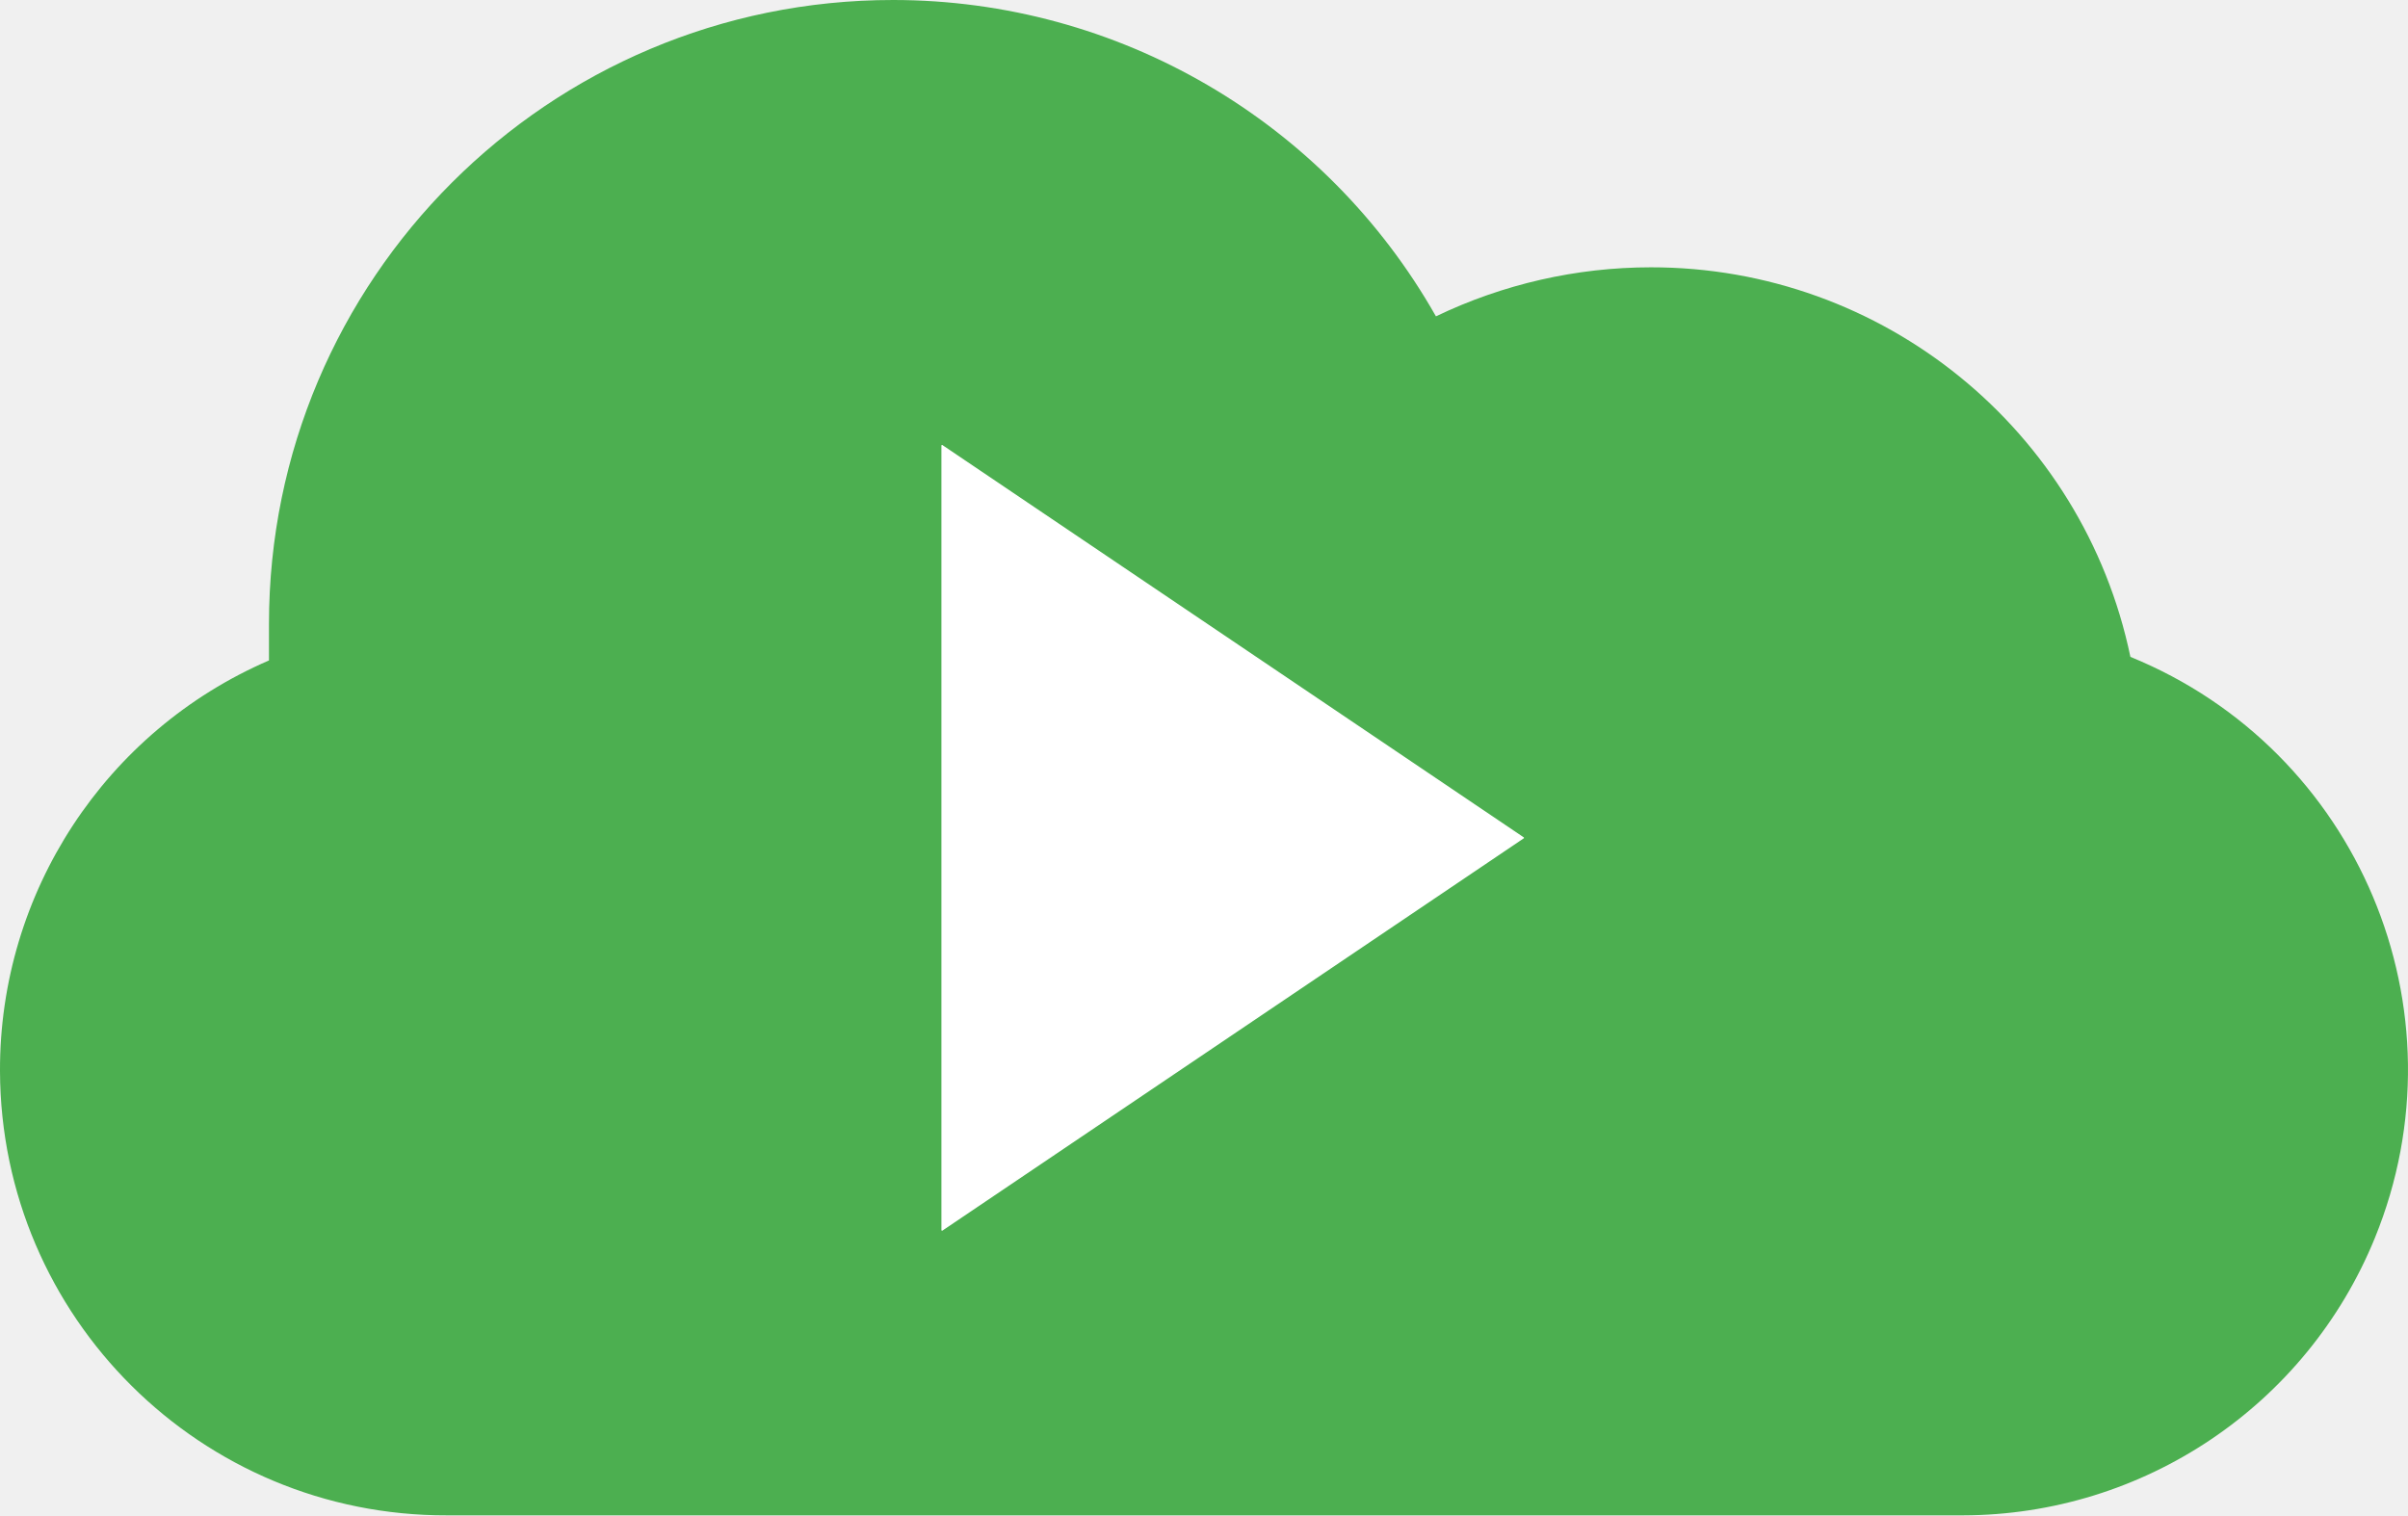
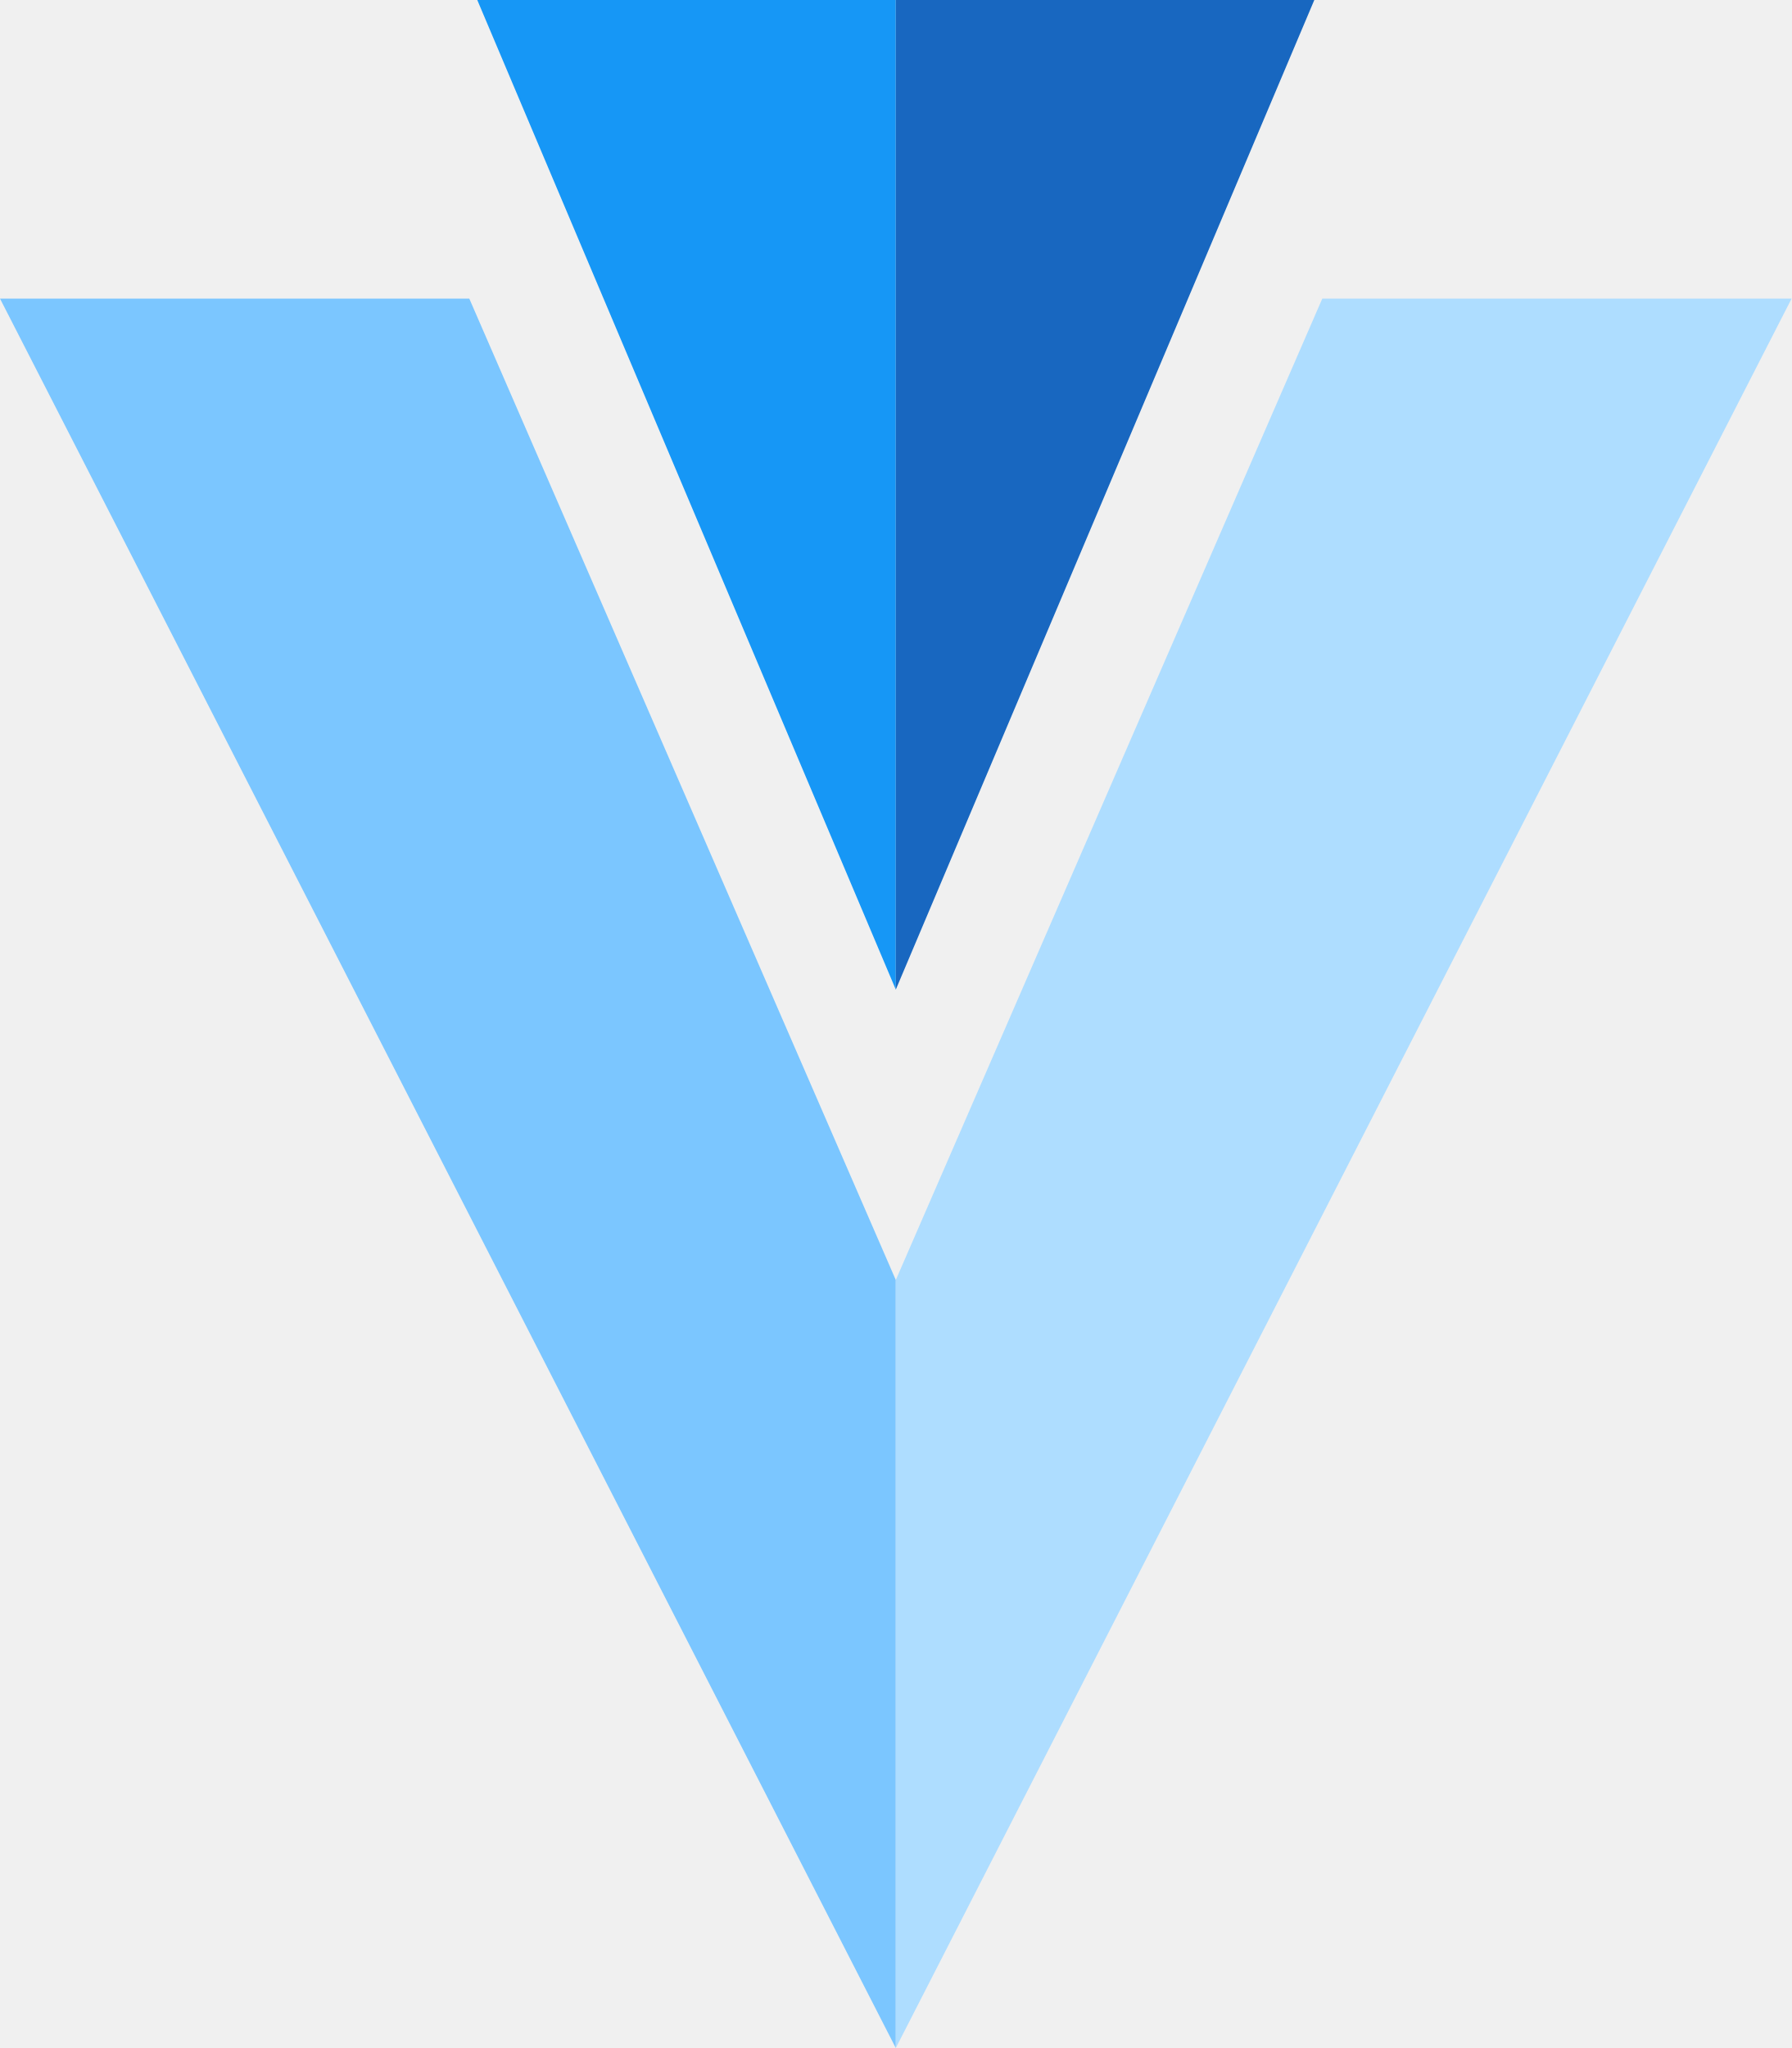
- <svg xmlns="http://www.w3.org/2000/svg" viewBox="0 0 1900 1195.72">
+ <svg xmlns="http://www.w3.org/2000/svg" id="Layer_1" data-name="Layer 1" viewBox="0 0 87.5 100">
  <defs>
-     <style>.a{fill:#4caf50;}.b{fill:#fff;stroke:#fff;stroke-linejoin:round;}</style>
+     <style>.cls-1{fill:#1697f6;}.cls-2{fill:#7bc6ff;}.cls-3{fill:#1867c0;}.cls-4{fill:#aeddff;}</style>
  </defs>
-   <path class="a" d="M1690.86,880.12c179.87,73.34,266.24,278.6,192.91,458.47a351.73,351.73,0,0,1-325.15,218.93H362.8c-194.24.66-352.25-156.26-352.91-350.5A351.69,351.69,0,0,1,222.12,882.94h0V854.1c0-271.94,220.55-492.35,492.49-492.3A492.4,492.4,0,0,1,1142.9,611.42a391.84,391.84,0,0,1,169.52-38.69A386.17,386.17,0,0,1,1690.86,880.12Z" transform="translate(-9.89 -361.8)" />
-   <polygon class="b" points="743.32 351.61 743.32 970.62 1201.95 661.12 743.32 351.61" />
+   <polyline class="cls-1" points="43.75 0 23.31 0 43.75 48.32" />
+   <polygon class="cls-2" points="43.75 62.5 43.75 100 0 14.58 22.92 14.58 43.75 62.5" />
+   <polyline class="cls-3" points="43.75 0 64.19 0 43.75 48.32" />
+   <polygon class="cls-4" points="64.58 14.58 87.5 14.58 43.75 100 43.75 62.5 64.58 14.58" />
</svg>
